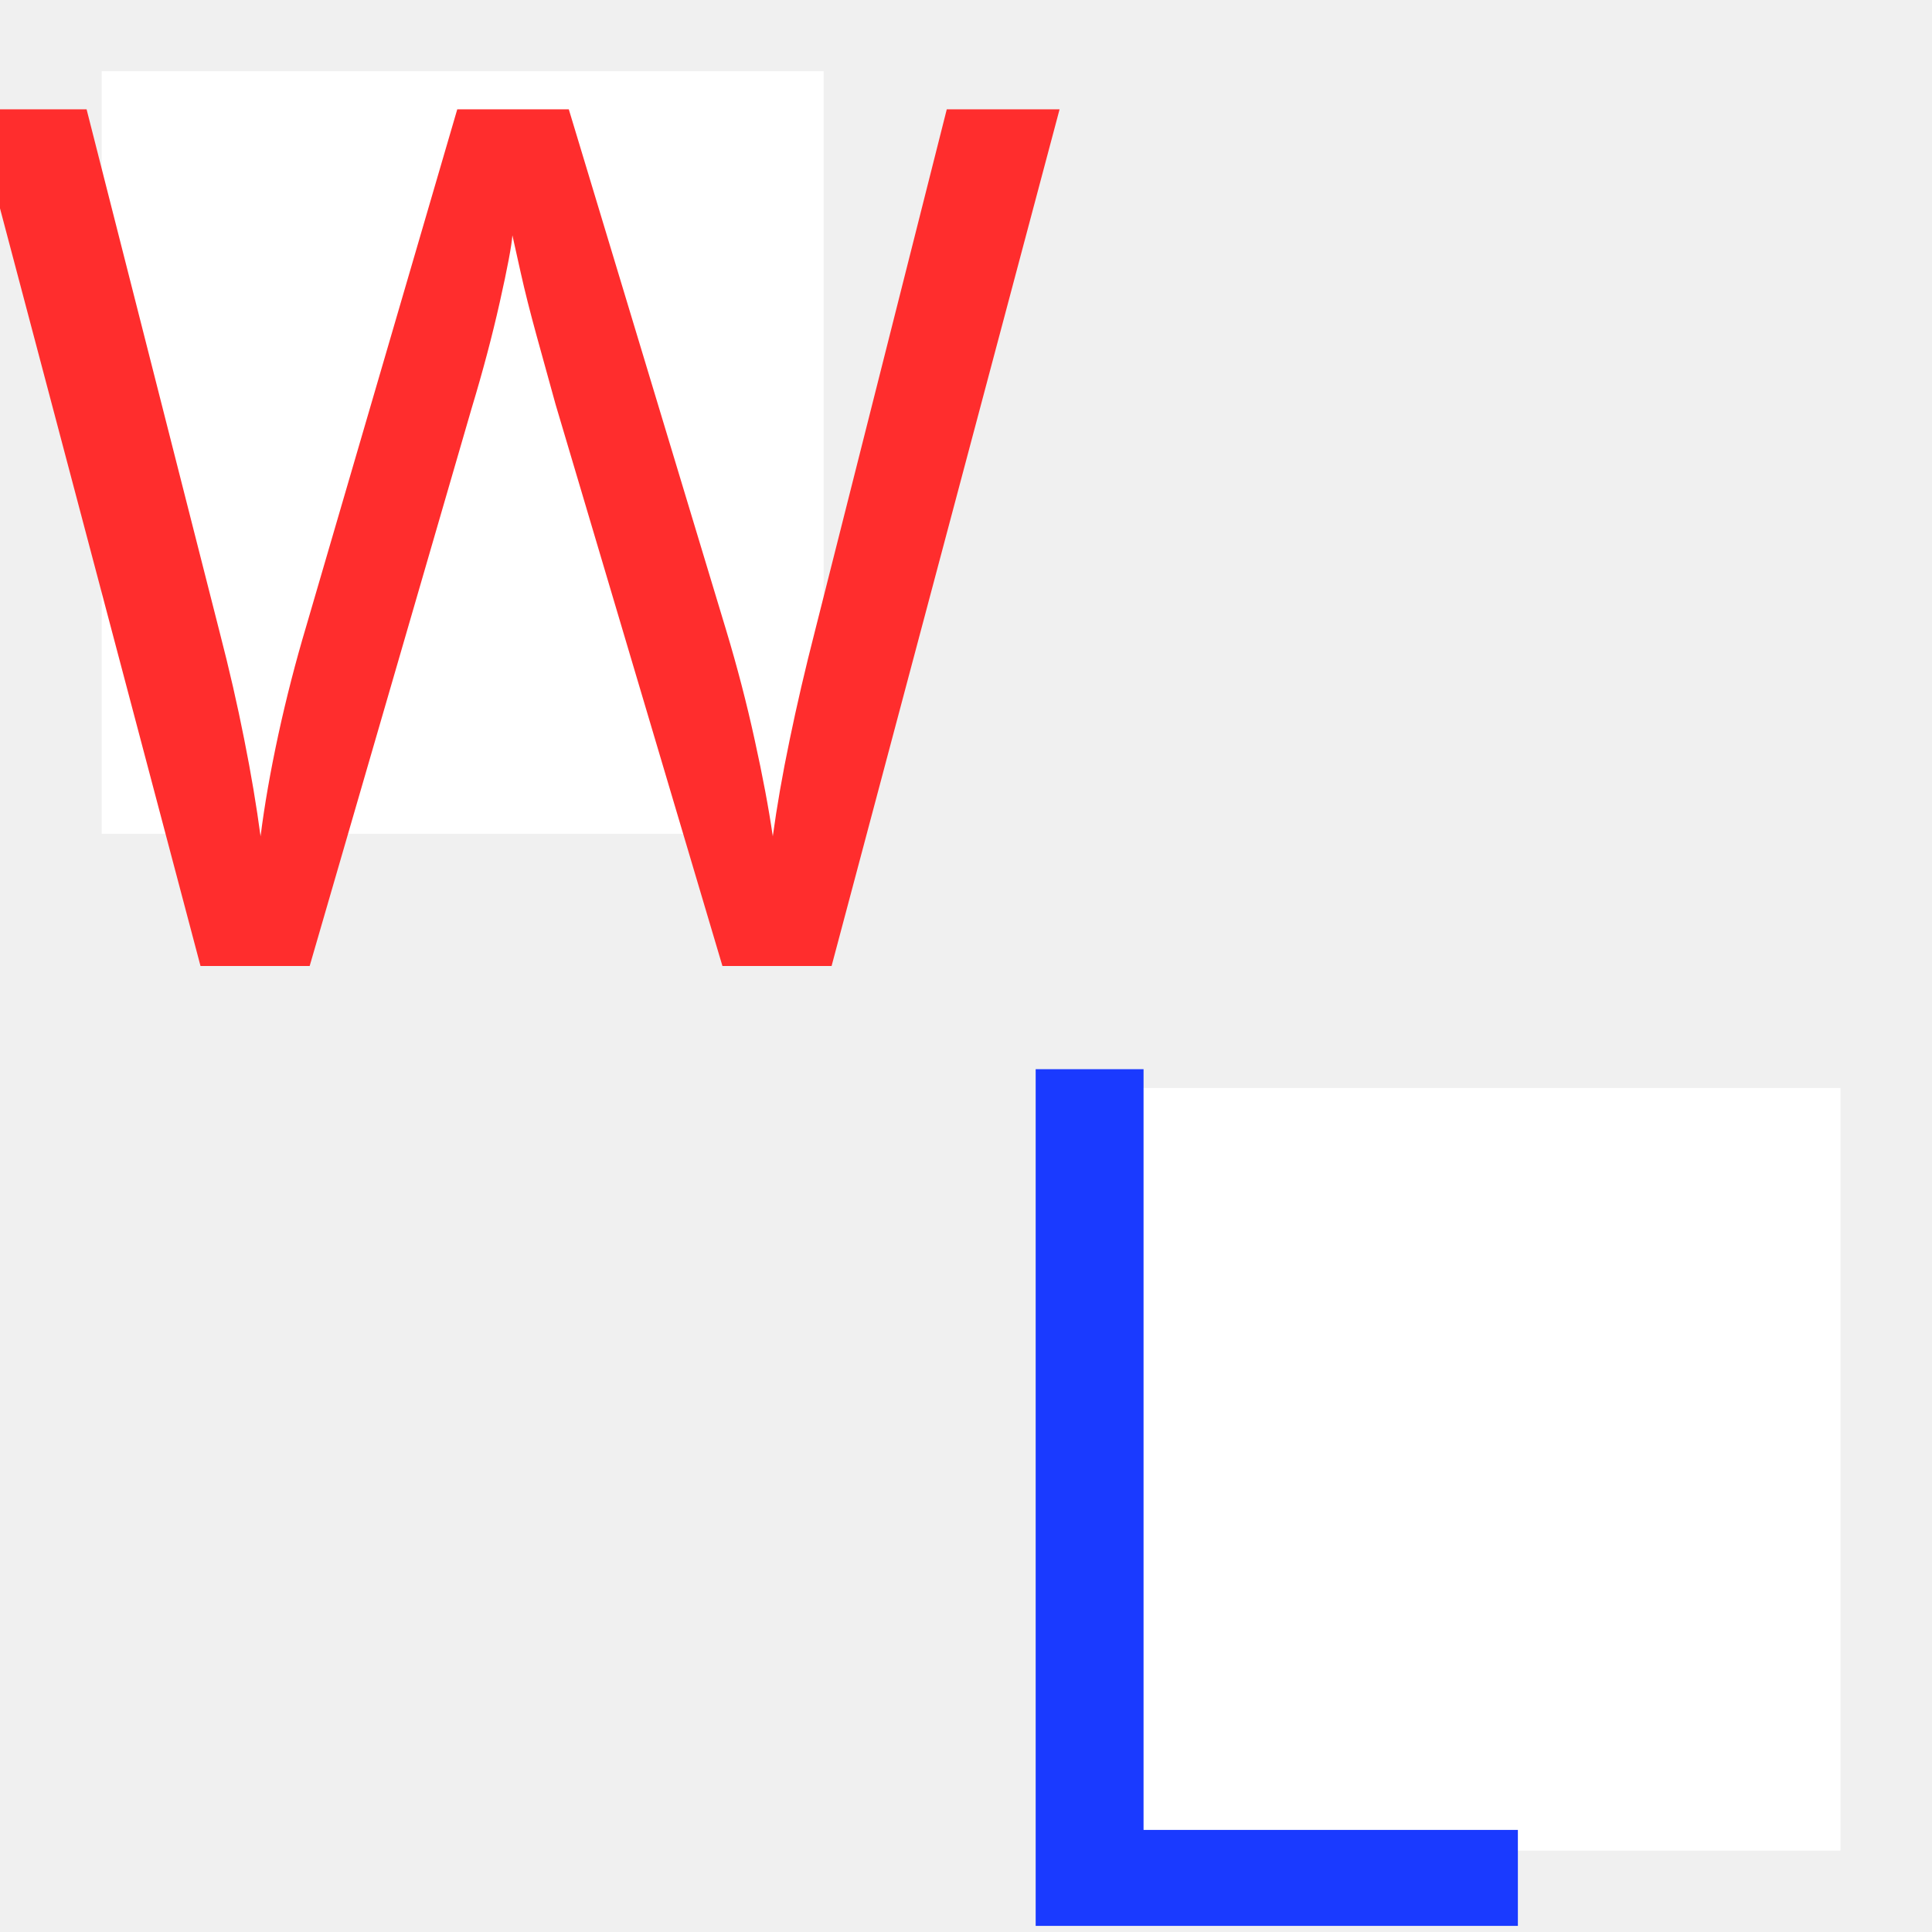
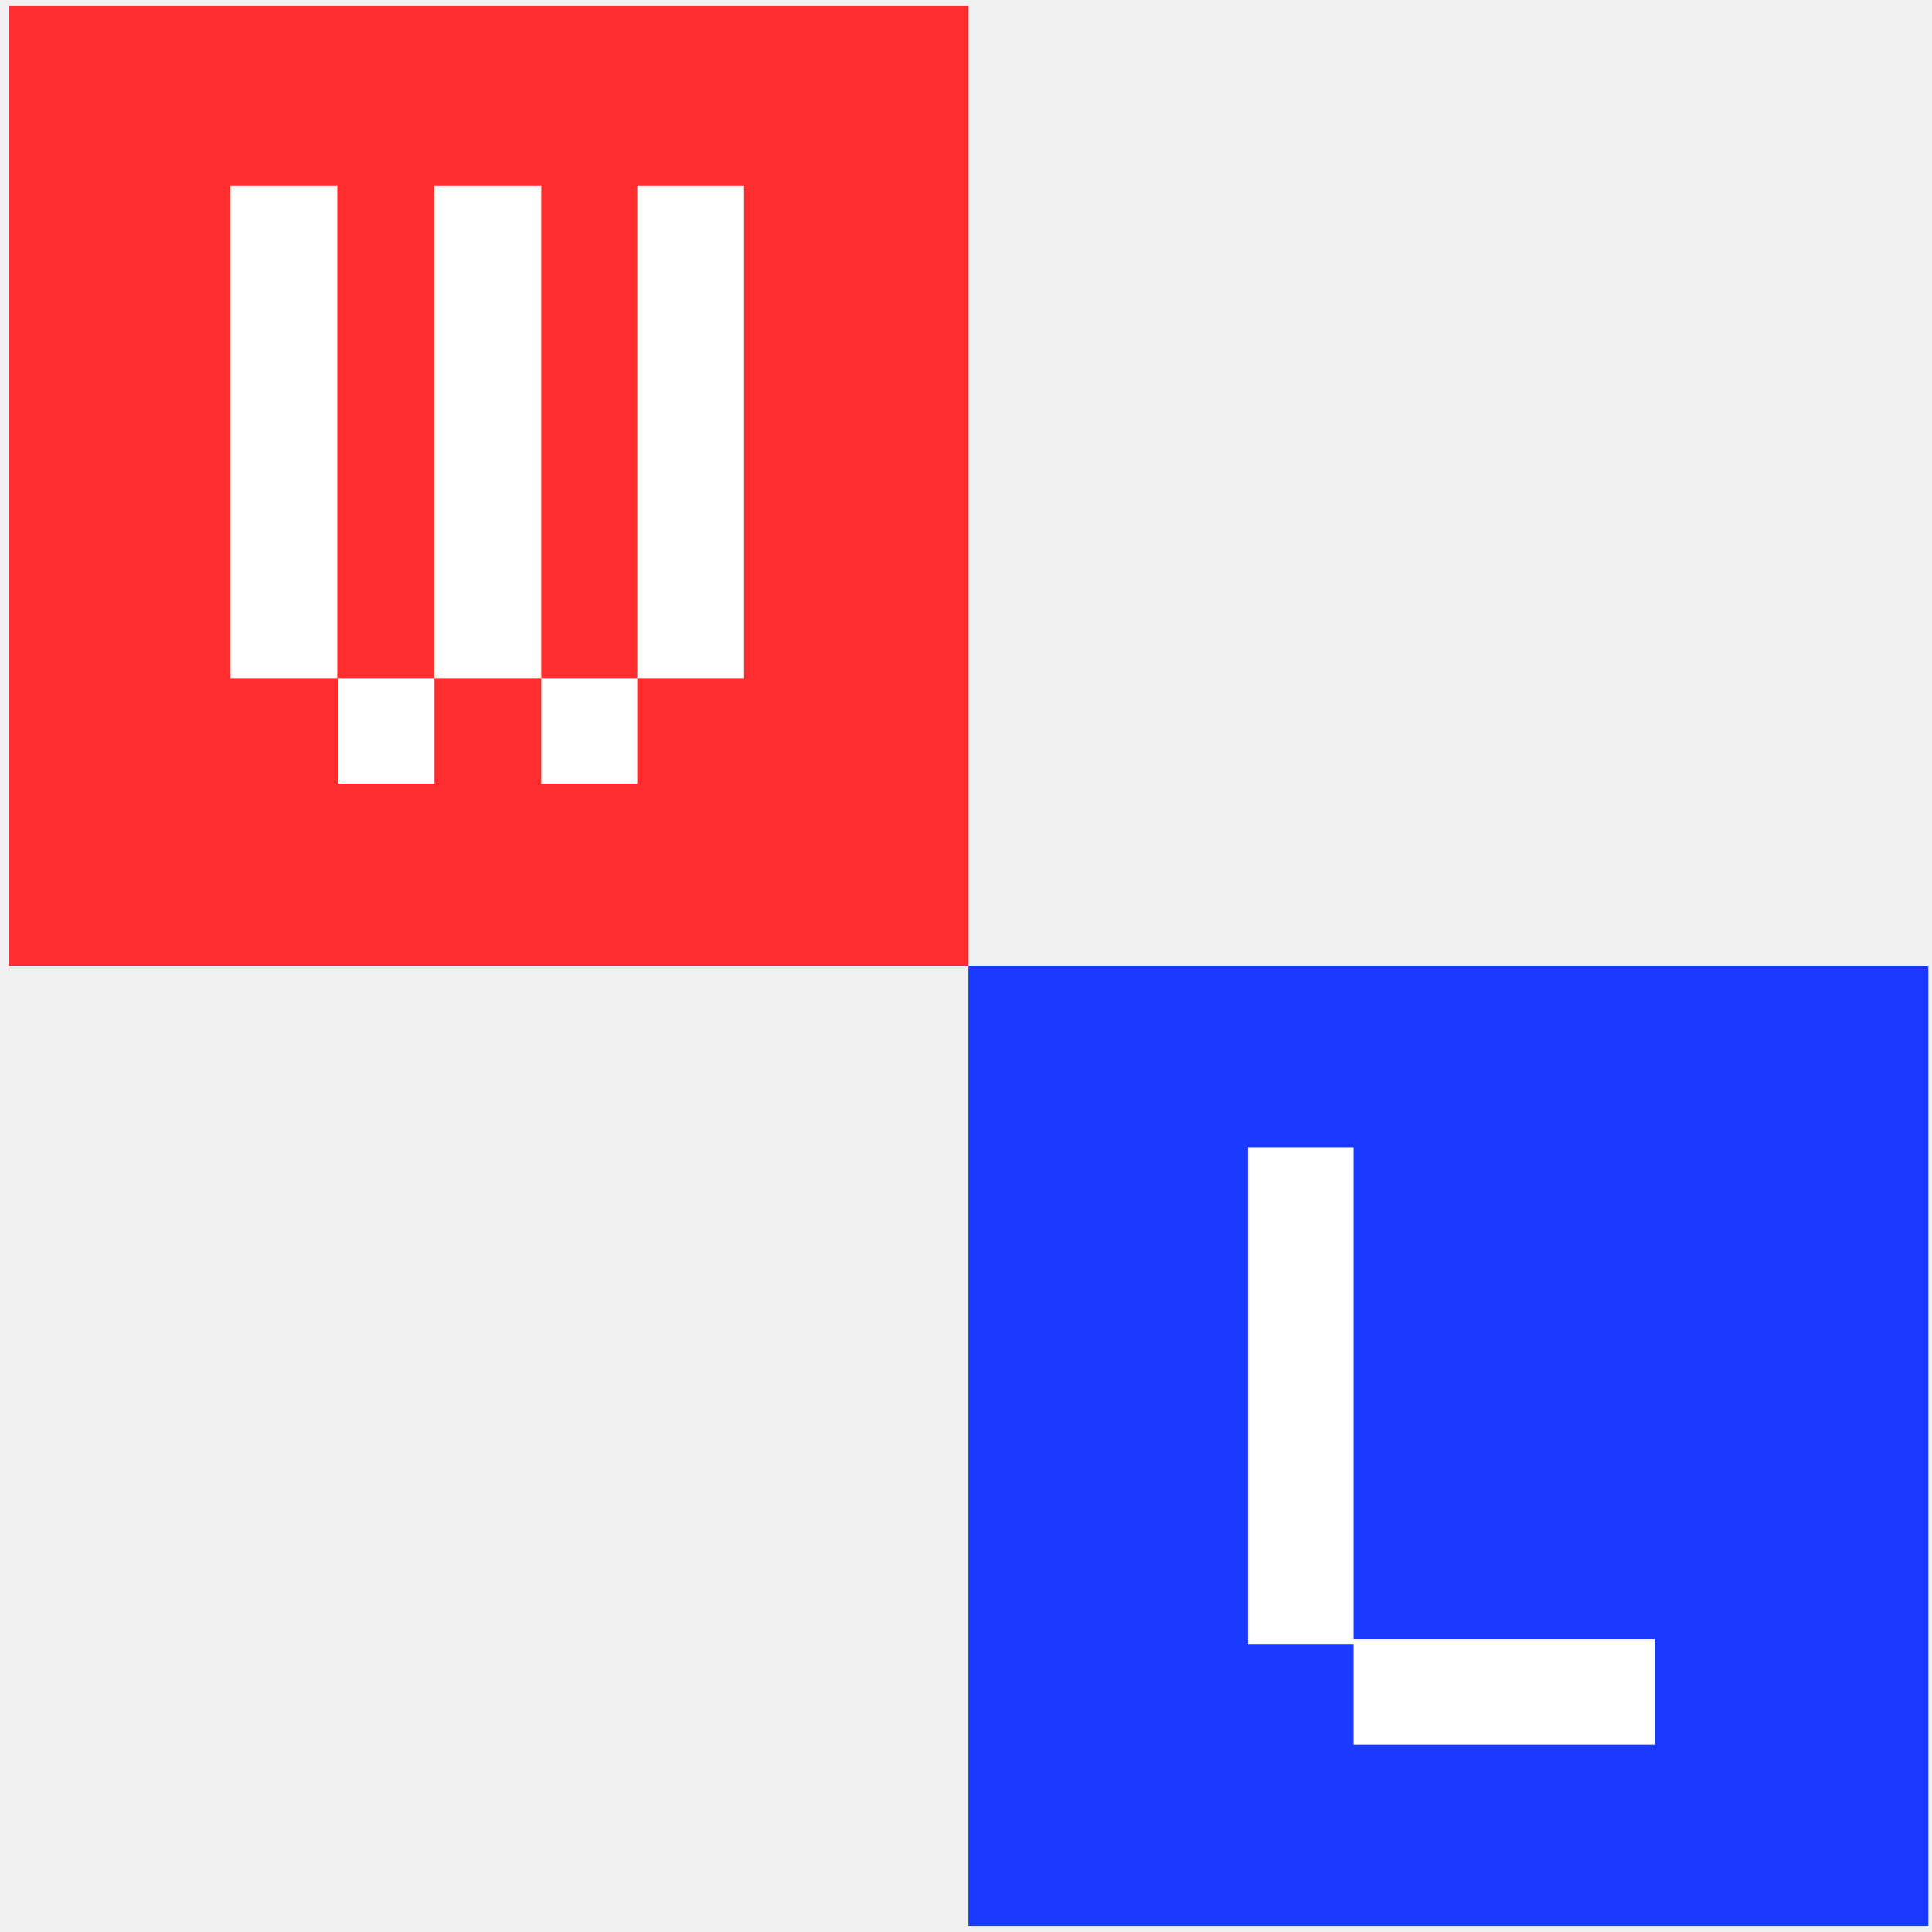
<svg xmlns="http://www.w3.org/2000/svg" width="190px" height="190px" viewBox="0 0 190 190" version="1.1">
-   <g id="Artboard-Copy-4" stroke="none" stroke-width="1" fill="none" fill-rule="evenodd">
+   <g id="wortlab-logo-splashscreen-dark-mode" stroke="none" stroke-width="1" fill="none" fill-rule="evenodd">
    <rect id="Rectangle" fill="#FFFFFF" x="10" y="7" width="71" height="75" />
    <rect id="Rectangle" fill="#FFFFFF" x="110" y="107" width="71" height="75" />
-     <text id="W" font-family="PixelTwist, Pixel Twist" font-size="118" font-weight="normal" fill="#FF2D2D">
-       <tspan x="-4" y="95">W</tspan>
-     </text>
-     <text id="L" font-family="PixelTwist, Pixel Twist" font-size="118" font-weight="normal" fill="#1A3AFF">
-       <tspan x="90.4" y="189.4">L</tspan>
-     </text>
+     <path d="M95.238,95 L95.238,0.6 L0.838,0.6 L0.838,95 L95.238,95 Z M33.17,66.68 L22.668,66.68 L22.668,18.3 L33.17,18.3 L33.17,66.68 Z M53.23,66.68 L62.67,66.68 L62.67,77.064 L53.23,77.064 L53.23,66.68 Z M73.172,66.68 L62.67,66.68 L62.67,18.3 L73.172,18.3 L73.172,66.68 Z M42.728,66.68 L42.728,77.064 L33.288,77.064 L33.288,66.68 L42.728,66.68 Z M53.23,66.68 L42.728,66.68 L42.728,18.3 L53.23,18.3 L53.23,66.68 Z" id="W" fill="#FF2D2D" fill-rule="nonzero" />
+     <path d="M189.638,189.4 L189.638,95 L95.238,95 L95.238,189.4 L189.638,189.4 Z M162.734,171.582 L133.116,171.582 L133.116,161.67 L122.732,161.67 L122.732,112.818 L133.116,112.818 L133.116,161.198 L162.734,161.198 L162.734,171.582 Z" id="L" fill="#1A3AFF" fill-rule="nonzero" />
  </g>
</svg>
